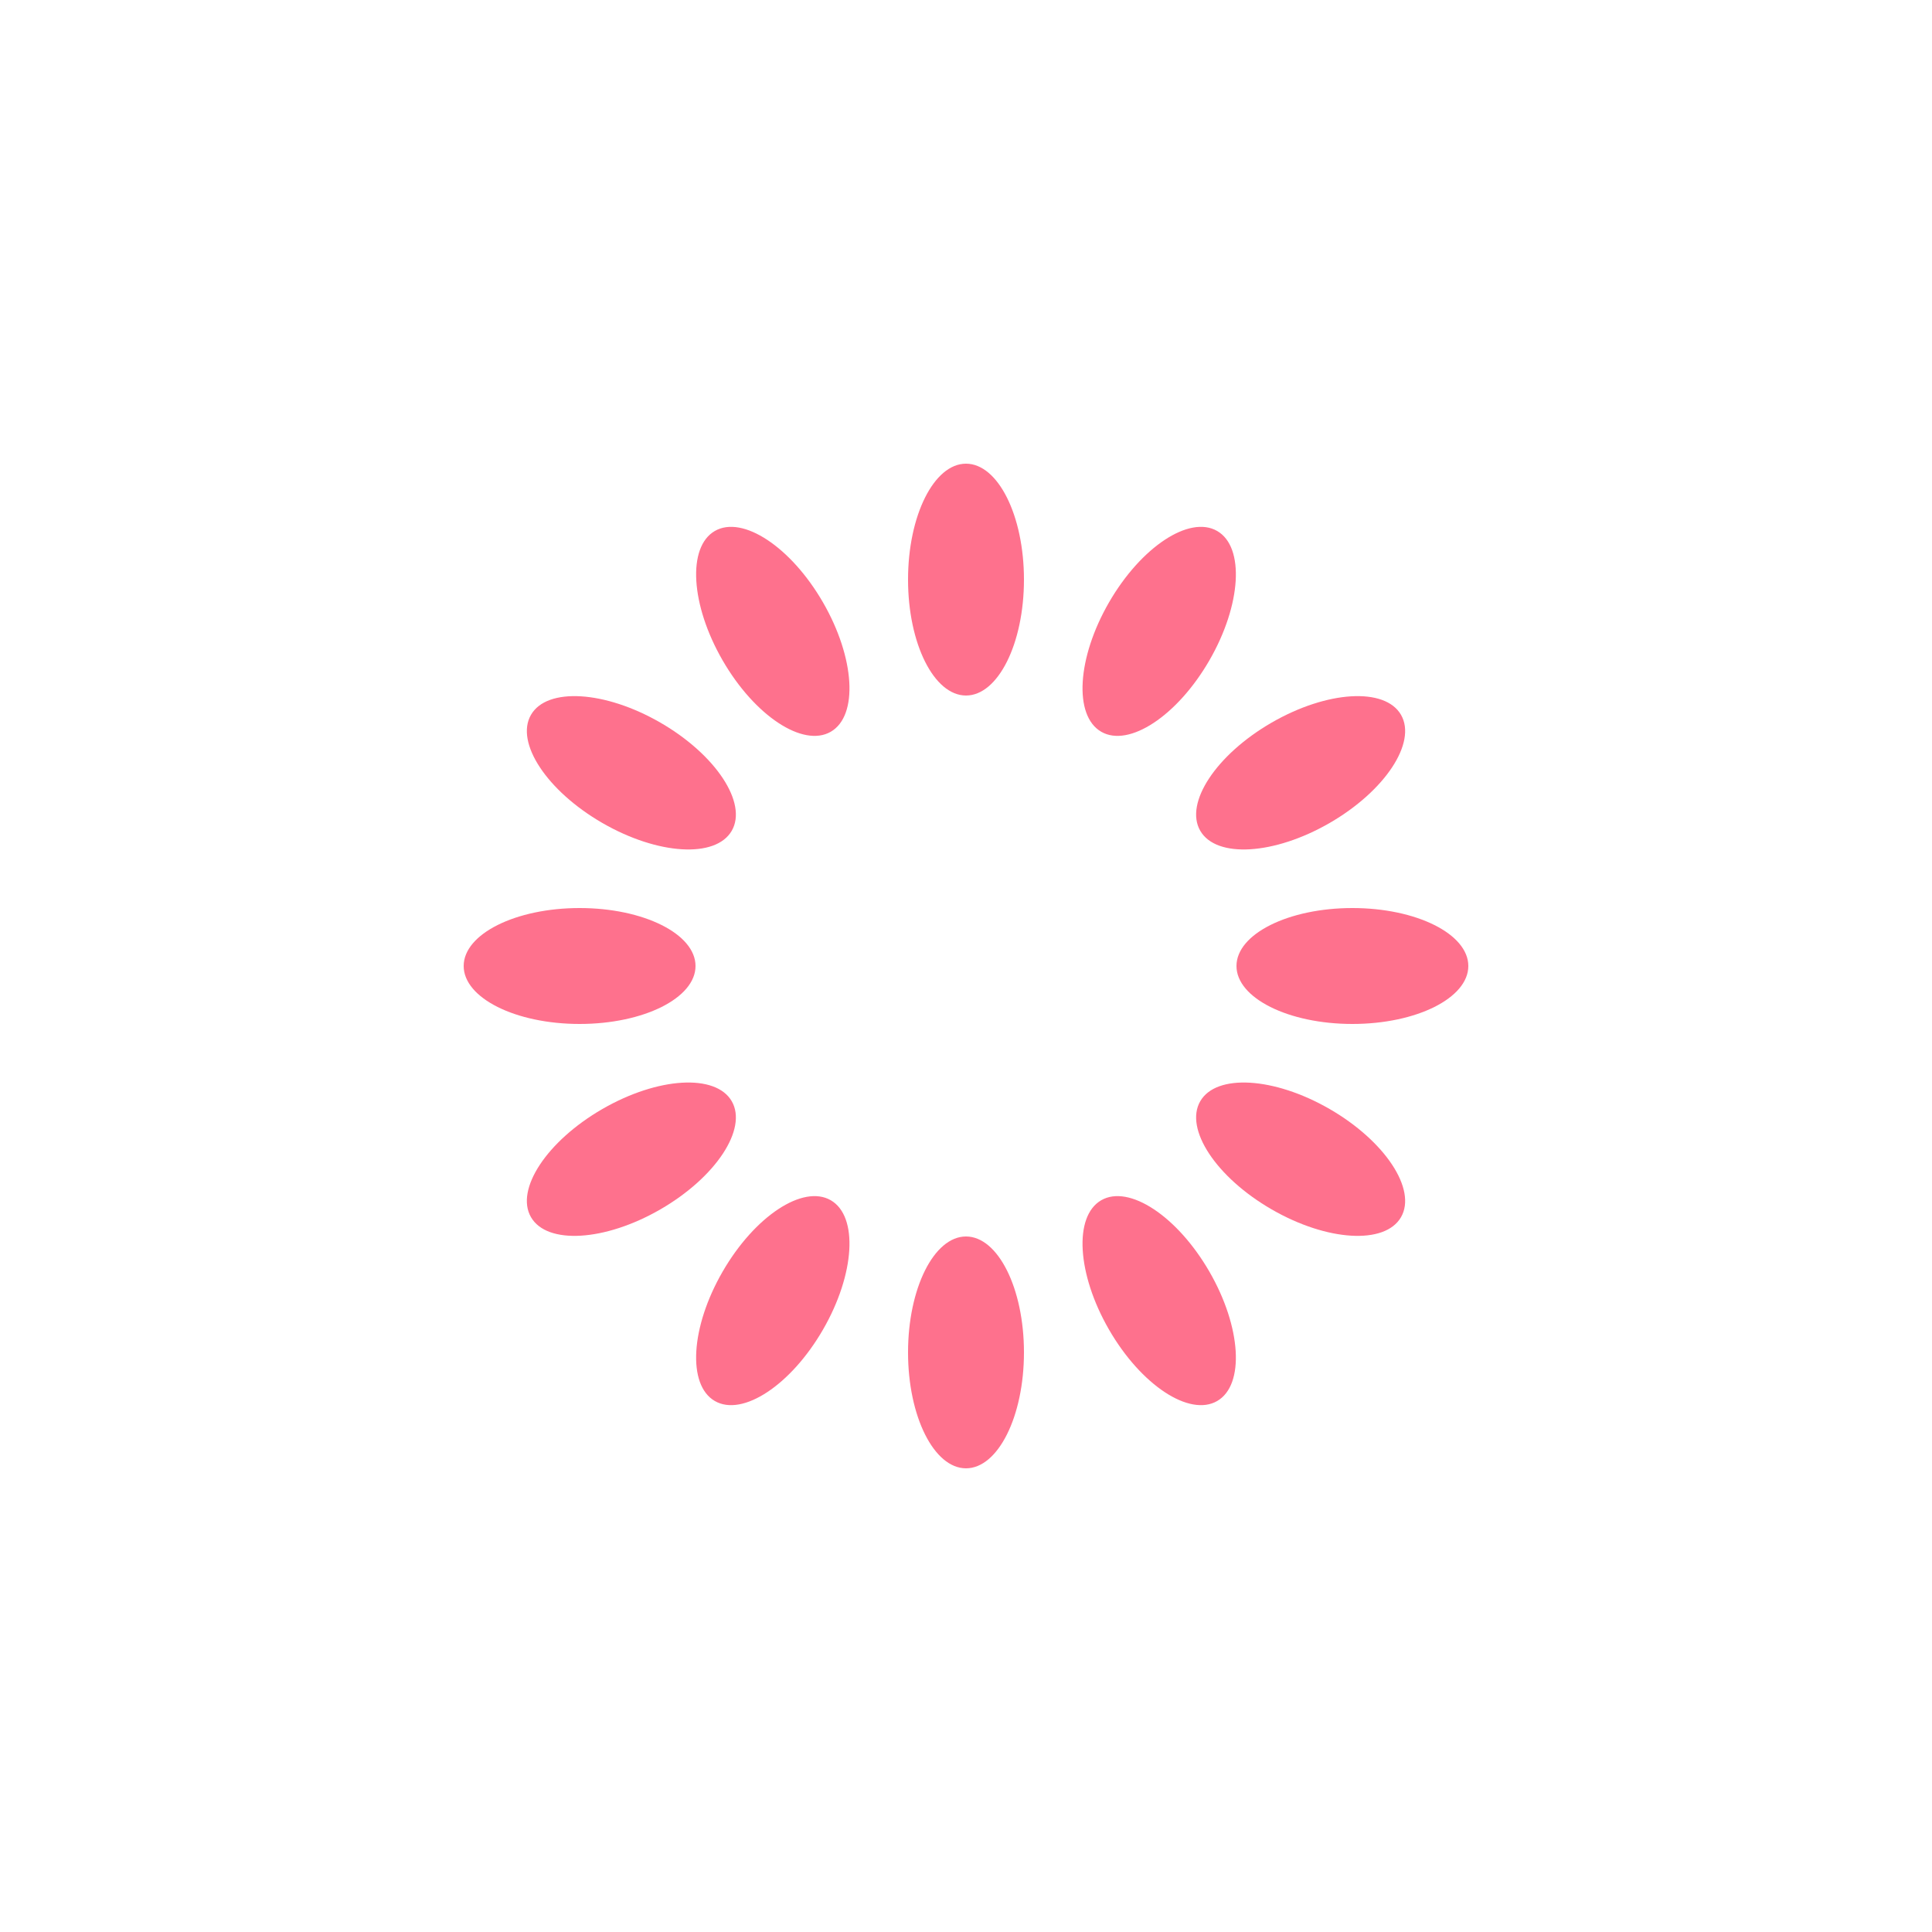
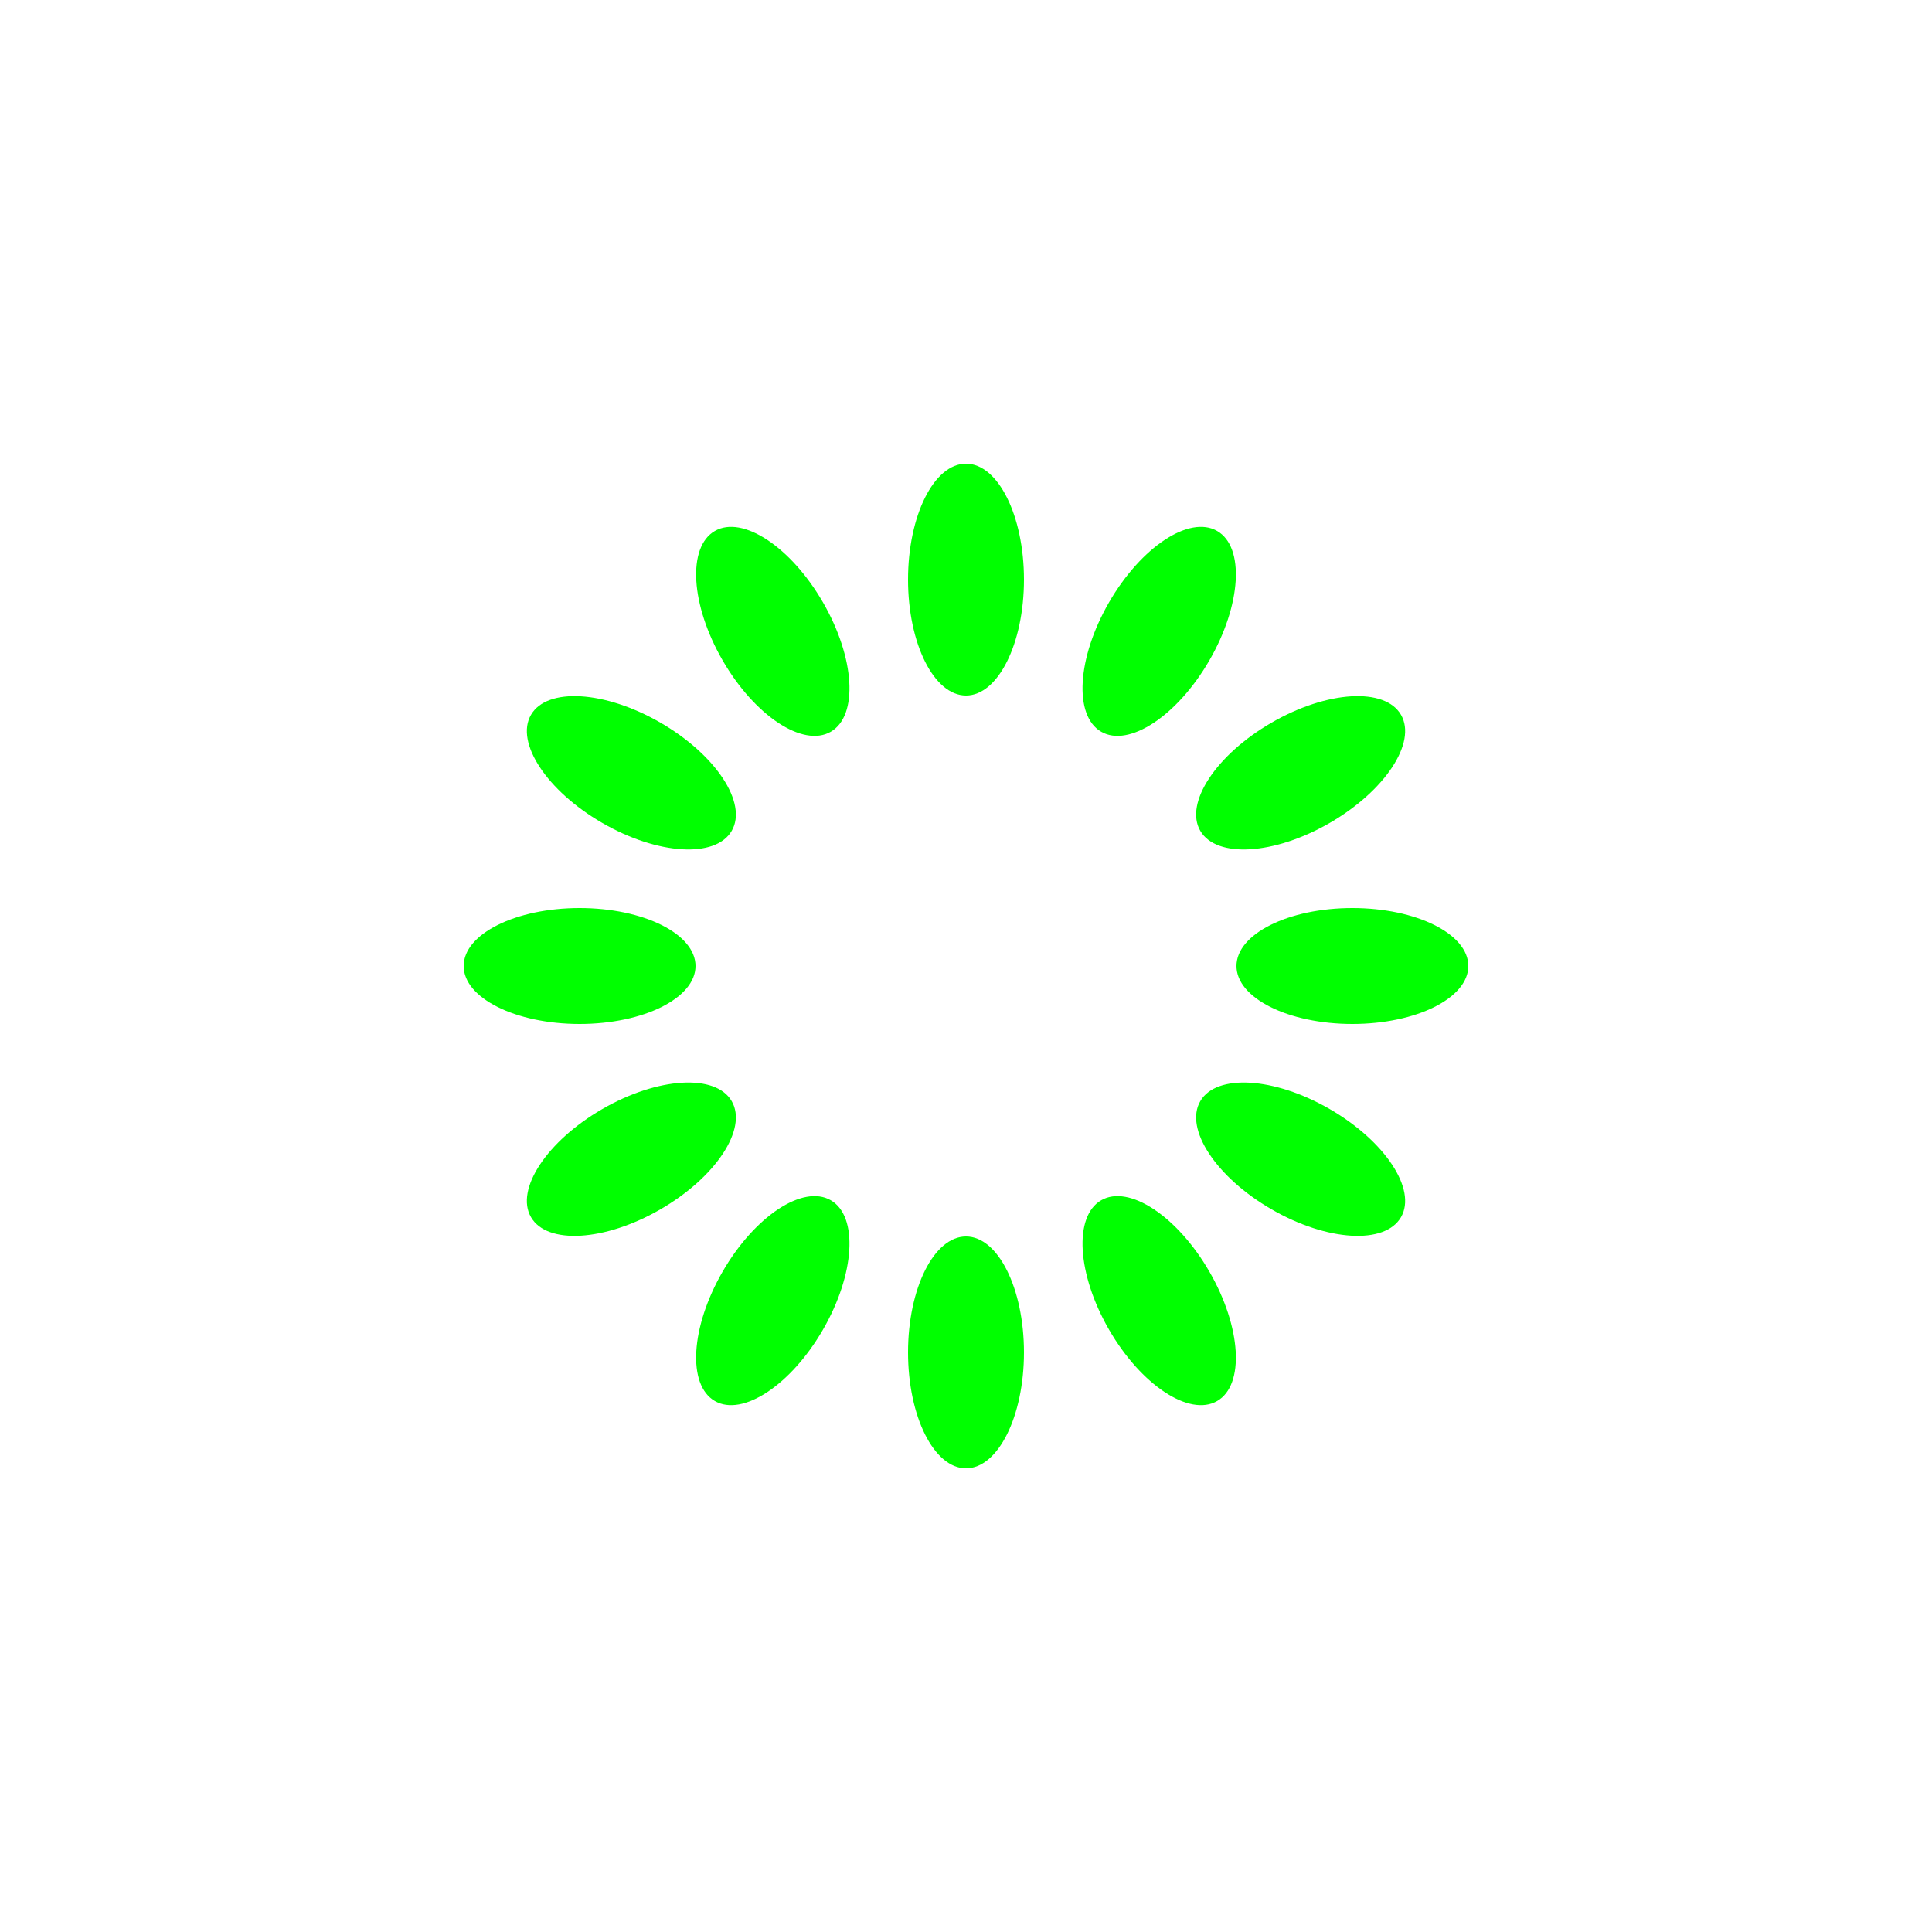
<svg xmlns="http://www.w3.org/2000/svg" style="margin: auto; background: none; display: block; shape-rendering: auto;" width="200px" height="200px" viewBox="0 0 100 100" preserveAspectRatio="xMidYMid">
  <g transform="rotate(0 50 50)">
-     <rect x="47" y="24" rx="3" ry="6" width="6" height="12" fill="#fe718d">
+     <rect x="47" y="24" rx="3" ry="6" width="6" height="12" fill="#00ff00">
      <animate attributeName="opacity" values="1;0" keyTimes="0;1" dur="1s" begin="-0.917s" repeatCount="indefinite" />
    </rect>
  </g>
  <g transform="rotate(30 50 50)">
-     <rect x="47" y="24" rx="3" ry="6" width="6" height="12" fill="#fe718d">
+     <rect x="47" y="24" rx="3" ry="6" width="6" height="12" fill="#00ff00">
      <animate attributeName="opacity" values="1;0" keyTimes="0;1" dur="1s" begin="-0.833s" repeatCount="indefinite" />
    </rect>
  </g>
  <g transform="rotate(60 50 50)">
-     <rect x="47" y="24" rx="3" ry="6" width="6" height="12" fill="#fe718d">
+     <rect x="47" y="24" rx="3" ry="6" width="6" height="12" fill="#00ff00">
      <animate attributeName="opacity" values="1;0" keyTimes="0;1" dur="1s" begin="-0.75s" repeatCount="indefinite" />
    </rect>
  </g>
  <g transform="rotate(90 50 50)">
-     <rect x="47" y="24" rx="3" ry="6" width="6" height="12" fill="#fe718d">
+     <rect x="47" y="24" rx="3" ry="6" width="6" height="12" fill="#00ff00">
      <animate attributeName="opacity" values="1;0" keyTimes="0;1" dur="1s" begin="-0.667s" repeatCount="indefinite" />
    </rect>
  </g>
  <g transform="rotate(120 50 50)">
-     <rect x="47" y="24" rx="3" ry="6" width="6" height="12" fill="#fe718d">
+     <rect x="47" y="24" rx="3" ry="6" width="6" height="12" fill="#00ff00">
      <animate attributeName="opacity" values="1;0" keyTimes="0;1" dur="1s" begin="-0.583s" repeatCount="indefinite" />
    </rect>
  </g>
  <g transform="rotate(150 50 50)">
-     <rect x="47" y="24" rx="3" ry="6" width="6" height="12" fill="#fe718d">
+     <rect x="47" y="24" rx="3" ry="6" width="6" height="12" fill="#00ff00">
      <animate attributeName="opacity" values="1;0" keyTimes="0;1" dur="1s" begin="-0.5s" repeatCount="indefinite" />
    </rect>
  </g>
  <g transform="rotate(180 50 50)">
-     <rect x="47" y="24" rx="3" ry="6" width="6" height="12" fill="#fe718d">
+     <rect x="47" y="24" rx="3" ry="6" width="6" height="12" fill="#00ff00">
      <animate attributeName="opacity" values="1;0" keyTimes="0;1" dur="1s" begin="-0.417s" repeatCount="indefinite" />
    </rect>
  </g>
  <g transform="rotate(210 50 50)">
-     <rect x="47" y="24" rx="3" ry="6" width="6" height="12" fill="#fe718d">
+     <rect x="47" y="24" rx="3" ry="6" width="6" height="12" fill="#00ff00">
      <animate attributeName="opacity" values="1;0" keyTimes="0;1" dur="1s" begin="-0.333s" repeatCount="indefinite" />
    </rect>
  </g>
  <g transform="rotate(240 50 50)">
-     <rect x="47" y="24" rx="3" ry="6" width="6" height="12" fill="#fe718d">
+     <rect x="47" y="24" rx="3" ry="6" width="6" height="12" fill="#00ff00">
      <animate attributeName="opacity" values="1;0" keyTimes="0;1" dur="1s" begin="-0.25s" repeatCount="indefinite" />
    </rect>
  </g>
  <g transform="rotate(270 50 50)">
-     <rect x="47" y="24" rx="3" ry="6" width="6" height="12" fill="#fe718d">
+     <rect x="47" y="24" rx="3" ry="6" width="6" height="12" fill="#00ff00">
      <animate attributeName="opacity" values="1;0" keyTimes="0;1" dur="1s" begin="-0.167s" repeatCount="indefinite" />
    </rect>
  </g>
  <g transform="rotate(300 50 50)">
-     <rect x="47" y="24" rx="3" ry="6" width="6" height="12" fill="#fe718d">
+     <rect x="47" y="24" rx="3" ry="6" width="6" height="12" fill="#00ff00">
      <animate attributeName="opacity" values="1;0" keyTimes="0;1" dur="1s" begin="-0.083s" repeatCount="indefinite" />
    </rect>
  </g>
  <g transform="rotate(330 50 50)">
-     <rect x="47" y="24" rx="3" ry="6" width="6" height="12" fill="#fe718d">
+     <rect x="47" y="24" rx="3" ry="6" width="6" height="12" fill="#00ff00">
      <animate attributeName="opacity" values="1;0" keyTimes="0;1" dur="1s" begin="0s" repeatCount="indefinite" />
    </rect>
  </g>
</svg>
